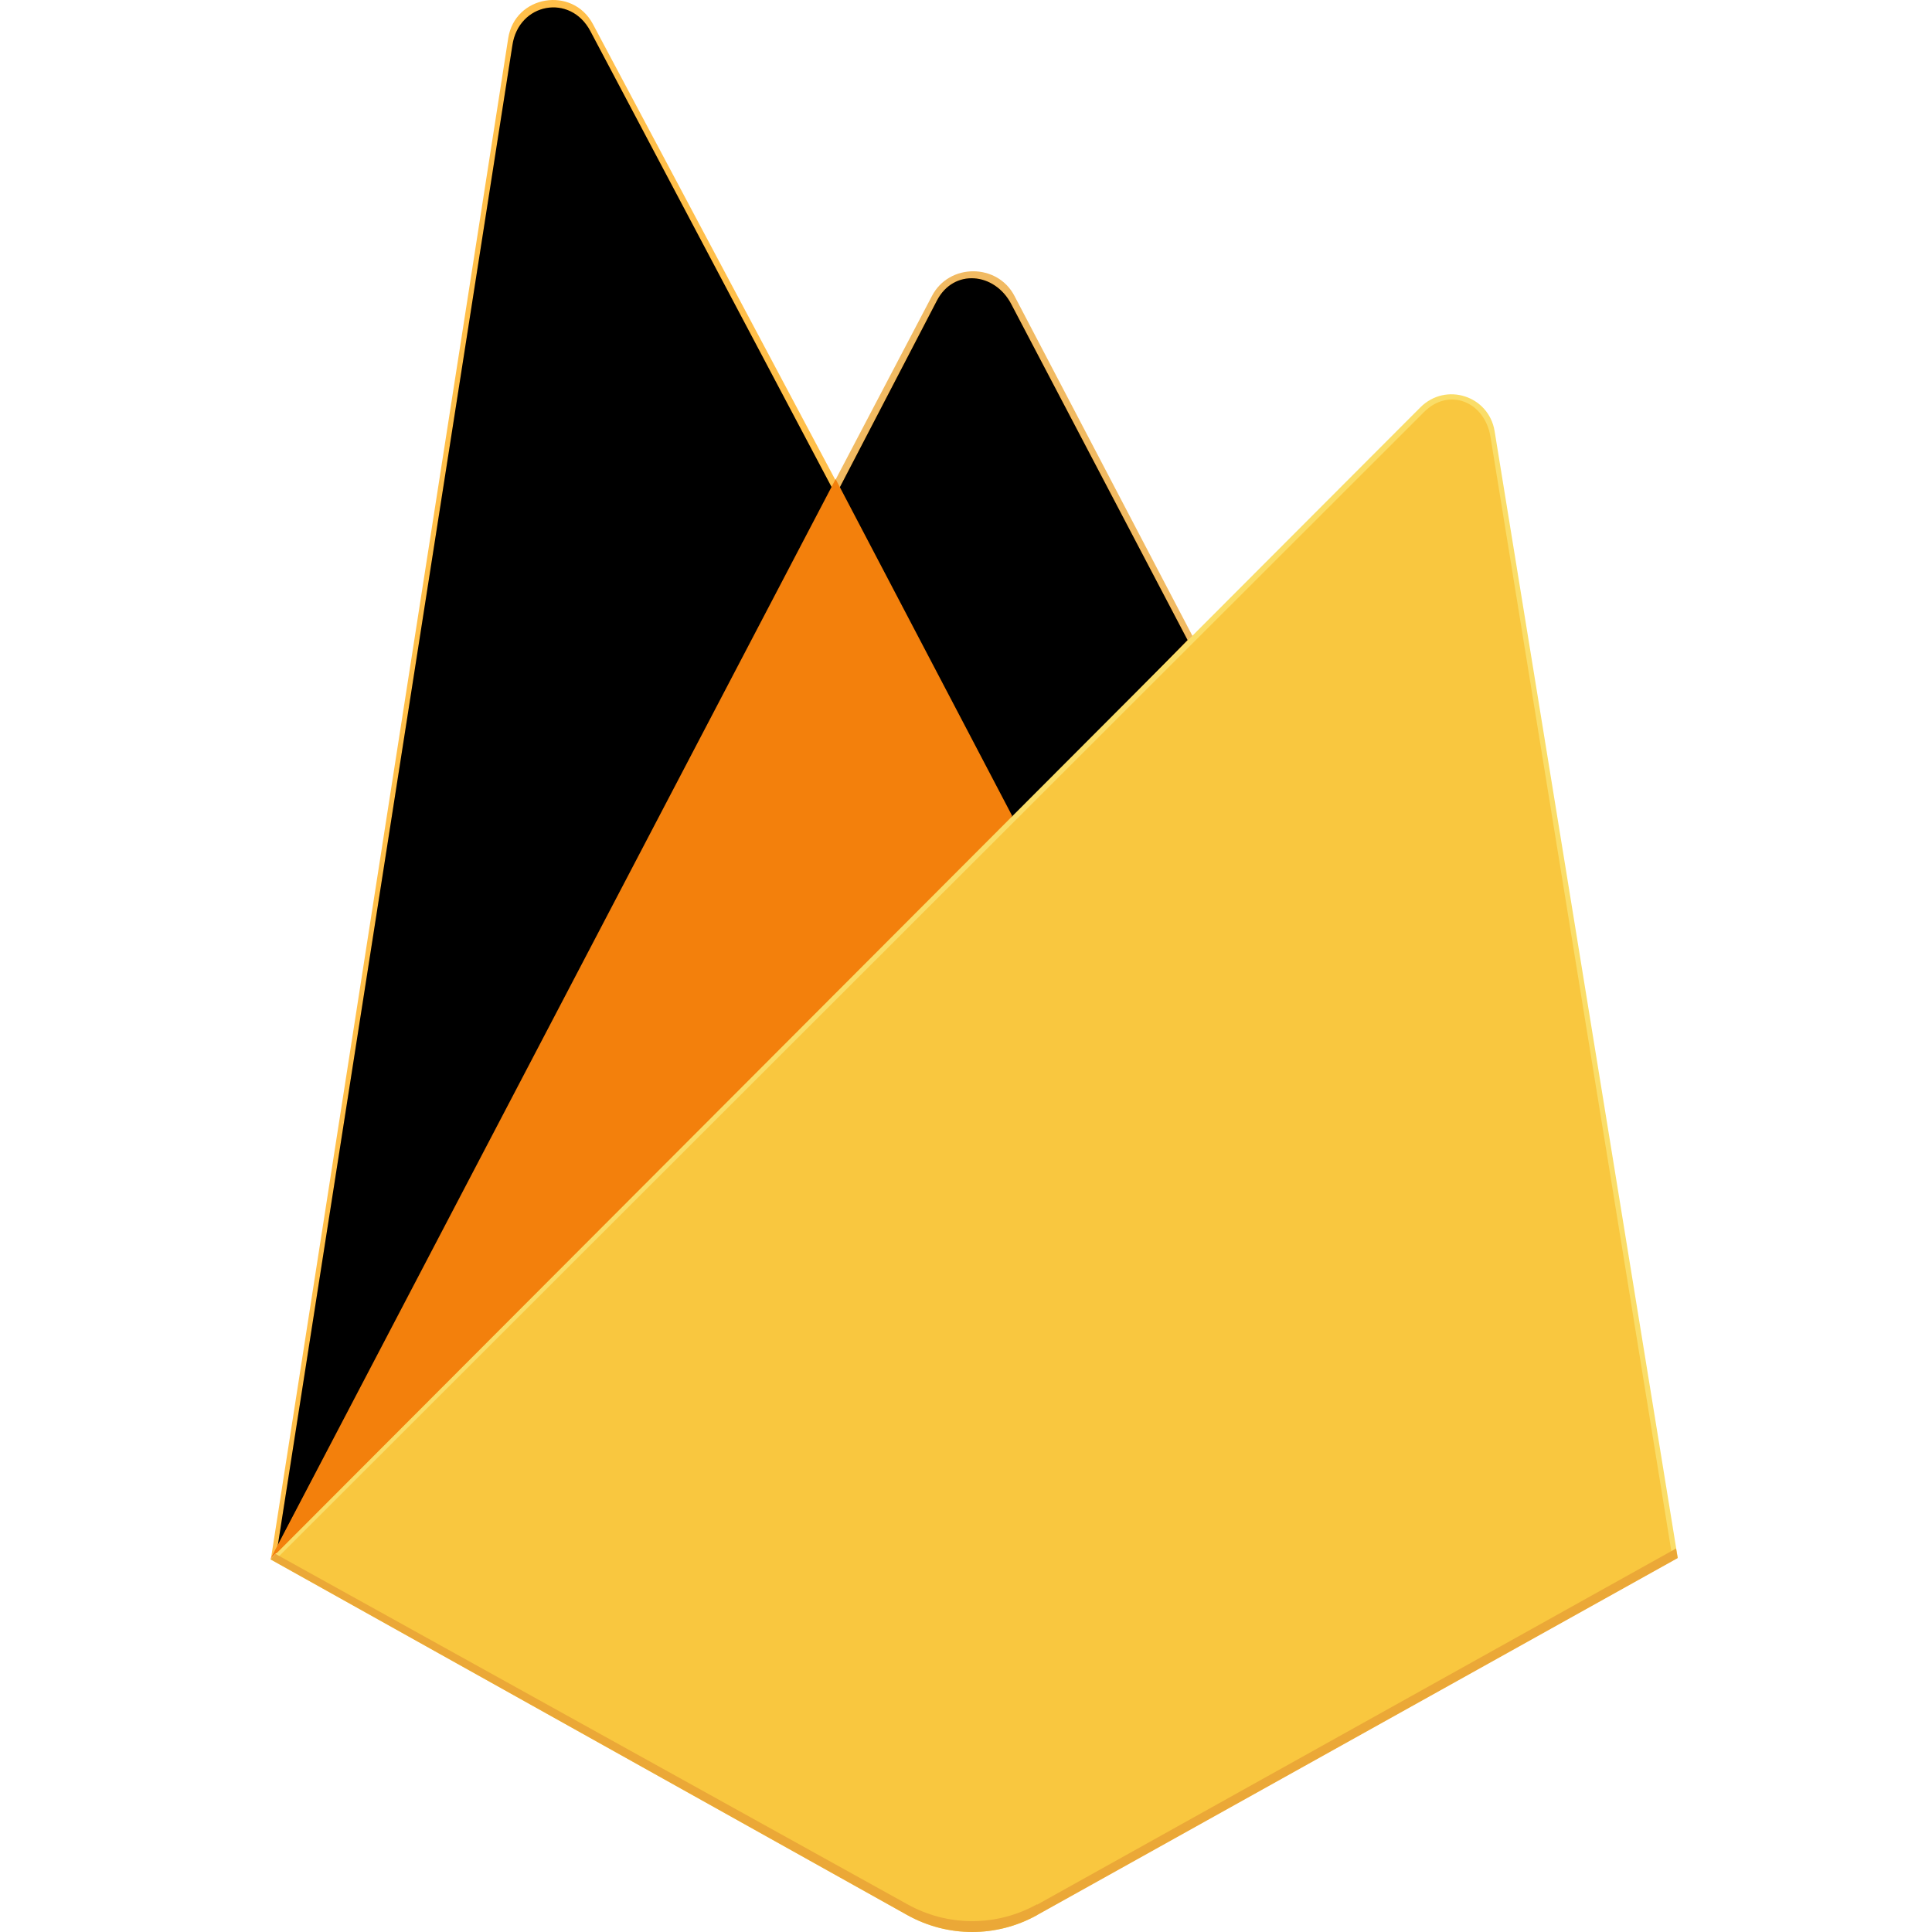
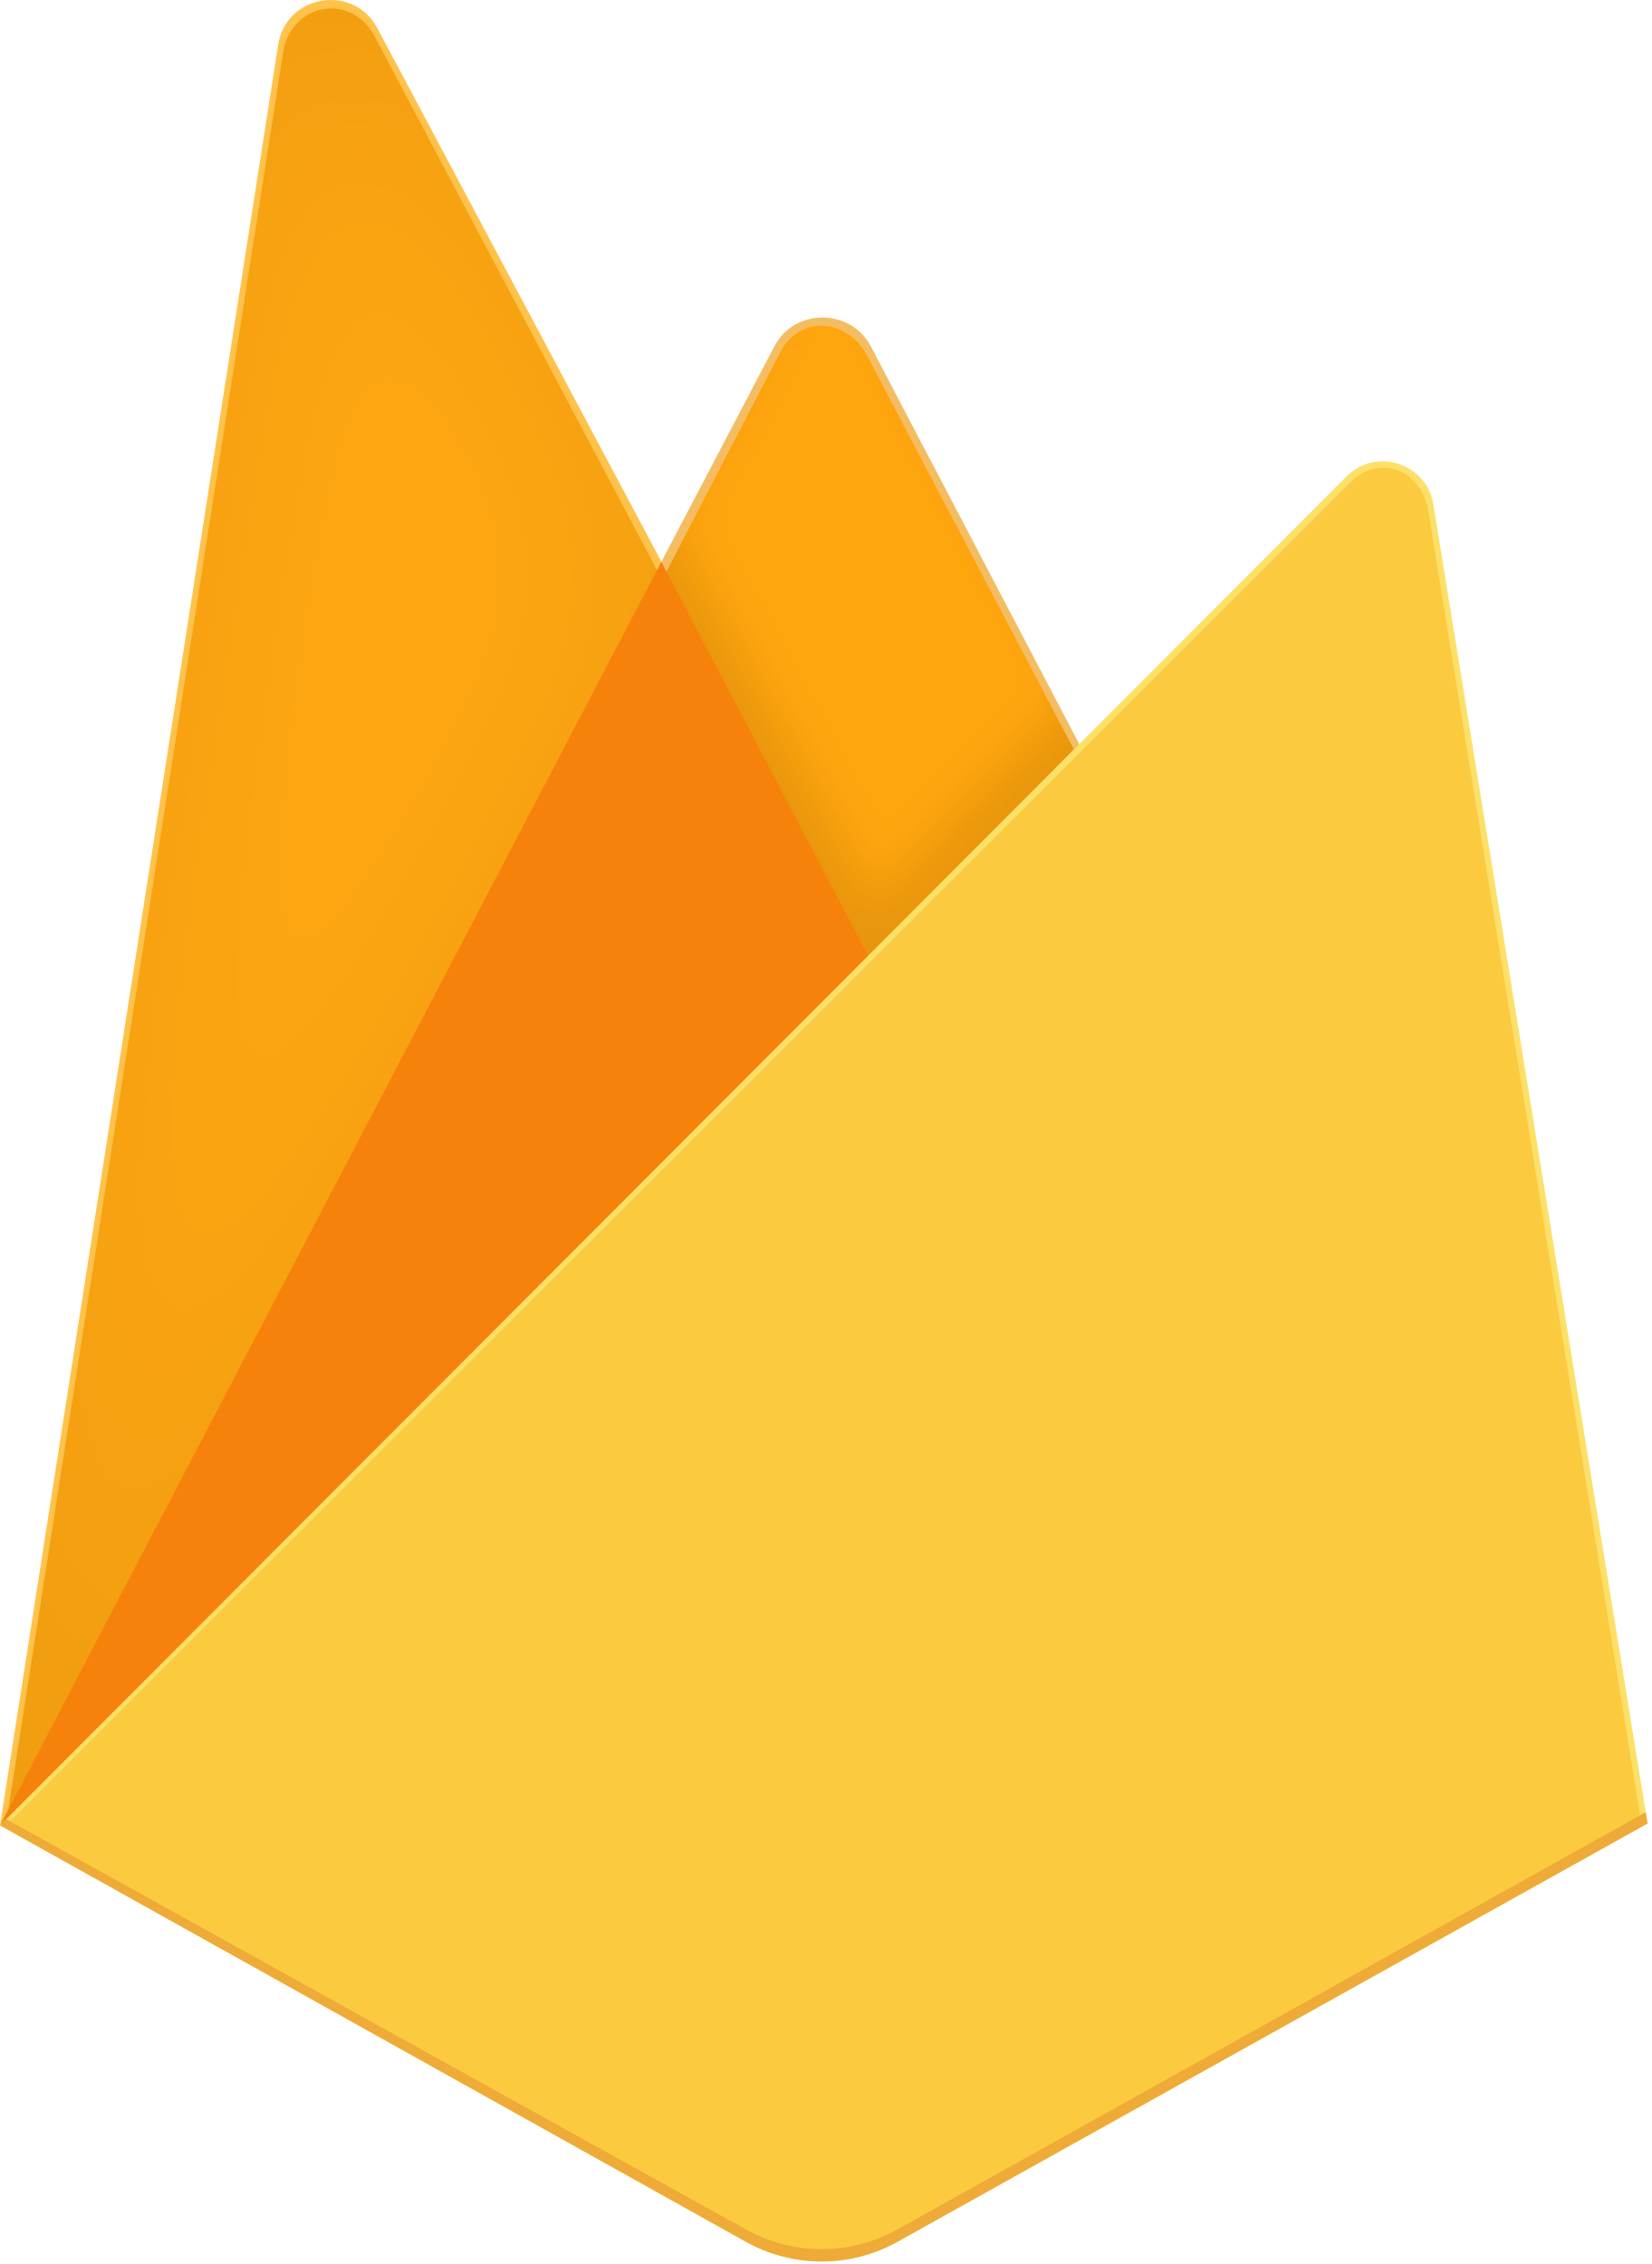
- <svg xmlns="http://www.w3.org/2000/svg" width="100" height="100" fill="none" viewBox="0 0 100 100">
-   <path fill="#FFBF4A" d="M14 80.689L14.604 79.847L43.23 25.532L43.295 24.949L30.688 1.245C29.63 -0.741 26.651 -0.245 26.305 1.979L14.022 80.689H14Z" />
-   <path fill="#FFA412" fill-rule="evenodd" d="M14.367 80.042L14.82 79.157L43.144 25.402L30.558 1.612C29.522 -0.352 26.845 0.144 26.521 2.346L14.367 80.064V80.042Z" clip-rule="evenodd" />
-   <path fill="#000" d="M14.367 80.042L14.82 79.157L43.144 25.402L30.558 1.612C29.522 -0.352 26.845 0.144 26.521 2.346L14.367 80.064V80.042Z" />
-   <path fill="#F1BA62" d="M52.511 42.889L61.902 33.26L52.511 15.321C51.626 13.615 49.122 13.615 48.237 15.321L43.207 24.906V25.726L52.49 42.91L52.511 42.889Z" />
-   <path fill="#FFA20E" fill-rule="evenodd" d="M52.337 42.478L61.469 33.131L52.337 15.731C51.474 14.09 49.358 13.896 48.495 15.558L43.443 25.273L43.292 25.769L52.316 42.457L52.337 42.478Z" clip-rule="evenodd" />
-   <path fill="#000" d="M52.337 42.478L61.469 33.131L52.337 15.731C51.474 14.09 49.358 13.896 48.495 15.558L43.443 25.273L43.292 25.769L52.316 42.457L52.337 42.478Z" />
-   <path fill="#F3800C" d="M14 80.689L14.281 80.409L15.274 79.999L51.909 43.493L52.384 42.219L43.252 24.798L14.022 80.646L14 80.689Z" />
-   <path fill="#FADD68" d="M53.679 99.104L86.838 80.625L77.361 22.315C77.059 20.48 74.835 19.768 73.519 21.084L14 80.711L46.965 99.126C49.059 100.291 51.585 100.291 53.679 99.126" />
-   <path fill="#F9C73F" d="M86.535 80.452L77.144 22.596C76.842 20.782 74.986 20.027 73.69 21.344L14.388 80.603L46.986 98.823C49.058 99.968 51.562 99.968 53.635 98.823L86.535 80.474V80.452Z" />
-   <path fill="#EBA837" d="M53.679 98.564C51.585 99.73 49.059 99.73 46.965 98.564L14.259 80.43L14 80.711L46.965 99.126C49.059 100.291 51.585 100.291 53.679 99.126L86.838 80.646L86.752 80.15L53.679 98.586V98.564Z" />
+ <svg xmlns="http://www.w3.org/2000/svg" width="23.34" height="32" viewBox="0 0 256 351">
+   <defs>
+     <filter id="logosFirebase0" width="200%" height="200%" x="-50%" y="-50%" filterUnits="objectBoundingBox">
+       <feGaussianBlur in="SourceAlpha" result="shadowBlurInner1" stdDeviation="17.5" />
+       <feOffset in="shadowBlurInner1" result="shadowOffsetInner1" />
+       <feComposite in="shadowOffsetInner1" in2="SourceAlpha" k2="-1" k3="1" operator="arithmetic" result="shadowInnerInner1" />
+       <feColorMatrix in="shadowInnerInner1" values="0 0 0 0 0 0 0 0 0 0 0 0 0 0 0 0 0 0 0.06 0" />
+     </filter>
+     <filter id="logosFirebase1" width="200%" height="200%" x="-50%" y="-50%" filterUnits="objectBoundingBox">
+       <feGaussianBlur in="SourceAlpha" result="shadowBlurInner1" stdDeviation="3.5" />
+       <feOffset dx="1" dy="-9" in="shadowBlurInner1" result="shadowOffsetInner1" />
+       <feComposite in="shadowOffsetInner1" in2="SourceAlpha" k2="-1" k3="1" operator="arithmetic" result="shadowInnerInner1" />
+       <feColorMatrix in="shadowInnerInner1" values="0 0 0 0 0 0 0 0 0 0 0 0 0 0 0 0 0 0 0.09 0" />
+     </filter>
+     <path id="logosFirebase2" d="m1.253 280.732l1.605-3.131l99.353-188.518l-44.15-83.475C54.392-1.283 45.074.474 43.87 8.188z" />
+     <path id="logosFirebase3" d="m134.417 148.974l32.039-32.812l-32.039-61.007c-3.042-5.791-10.433-6.398-13.443-.59l-17.705 34.109l-.53 1.744z" />
+   </defs>
+   <path fill="#FFC24A" d="m0 282.998l2.123-2.972L102.527 89.512l.212-2.017L58.48 4.358C54.77-2.606 44.33-.845 43.114 6.951z" />
+   <use fill="#FFA712" fill-rule="evenodd" href="#logosFirebase2" />
+   <use filter="url(#logosFirebase0)" href="#logosFirebase2" />
+   <path fill="#F4BD62" d="m135.005 150.38l32.955-33.75l-32.965-62.93c-3.129-5.957-11.866-5.975-14.962 0L102.42 87.287v2.86z" />
+   <use fill="#FFA50E" fill-rule="evenodd" href="#logosFirebase3" />
+   <use filter="url(#logosFirebase1)" href="#logosFirebase3" />
+   <path fill="#F6820C" d="m0 282.998l.962-.968l3.496-1.42l128.477-128l1.628-4.431l-32.05-61.074z" />
+   <path fill="#FDE068" d="m139.121 347.551l116.275-64.847l-33.204-204.495c-1.039-6.398-8.888-8.927-13.468-4.34L0 282.998l115.608 64.548a24.126 24.126 0 0 0 23.513.005" />
+   <path fill="#FCCA3F" d="M254.354 282.16L221.402 79.218c-1.03-6.35-7.558-8.977-12.103-4.424L1.29 282.6l114.339 63.908a23.943 23.943 0 0 0 23.334.006z" />
+   <path fill="#EEAB37" d="M139.12 345.64a24.126 24.126 0 0 1-23.512-.005L.931 282.015l-.93.983l115.607 64.548a24.126 24.126 0 0 0 23.513.005l116.275-64.847l-.285-1.752z" />
</svg>
